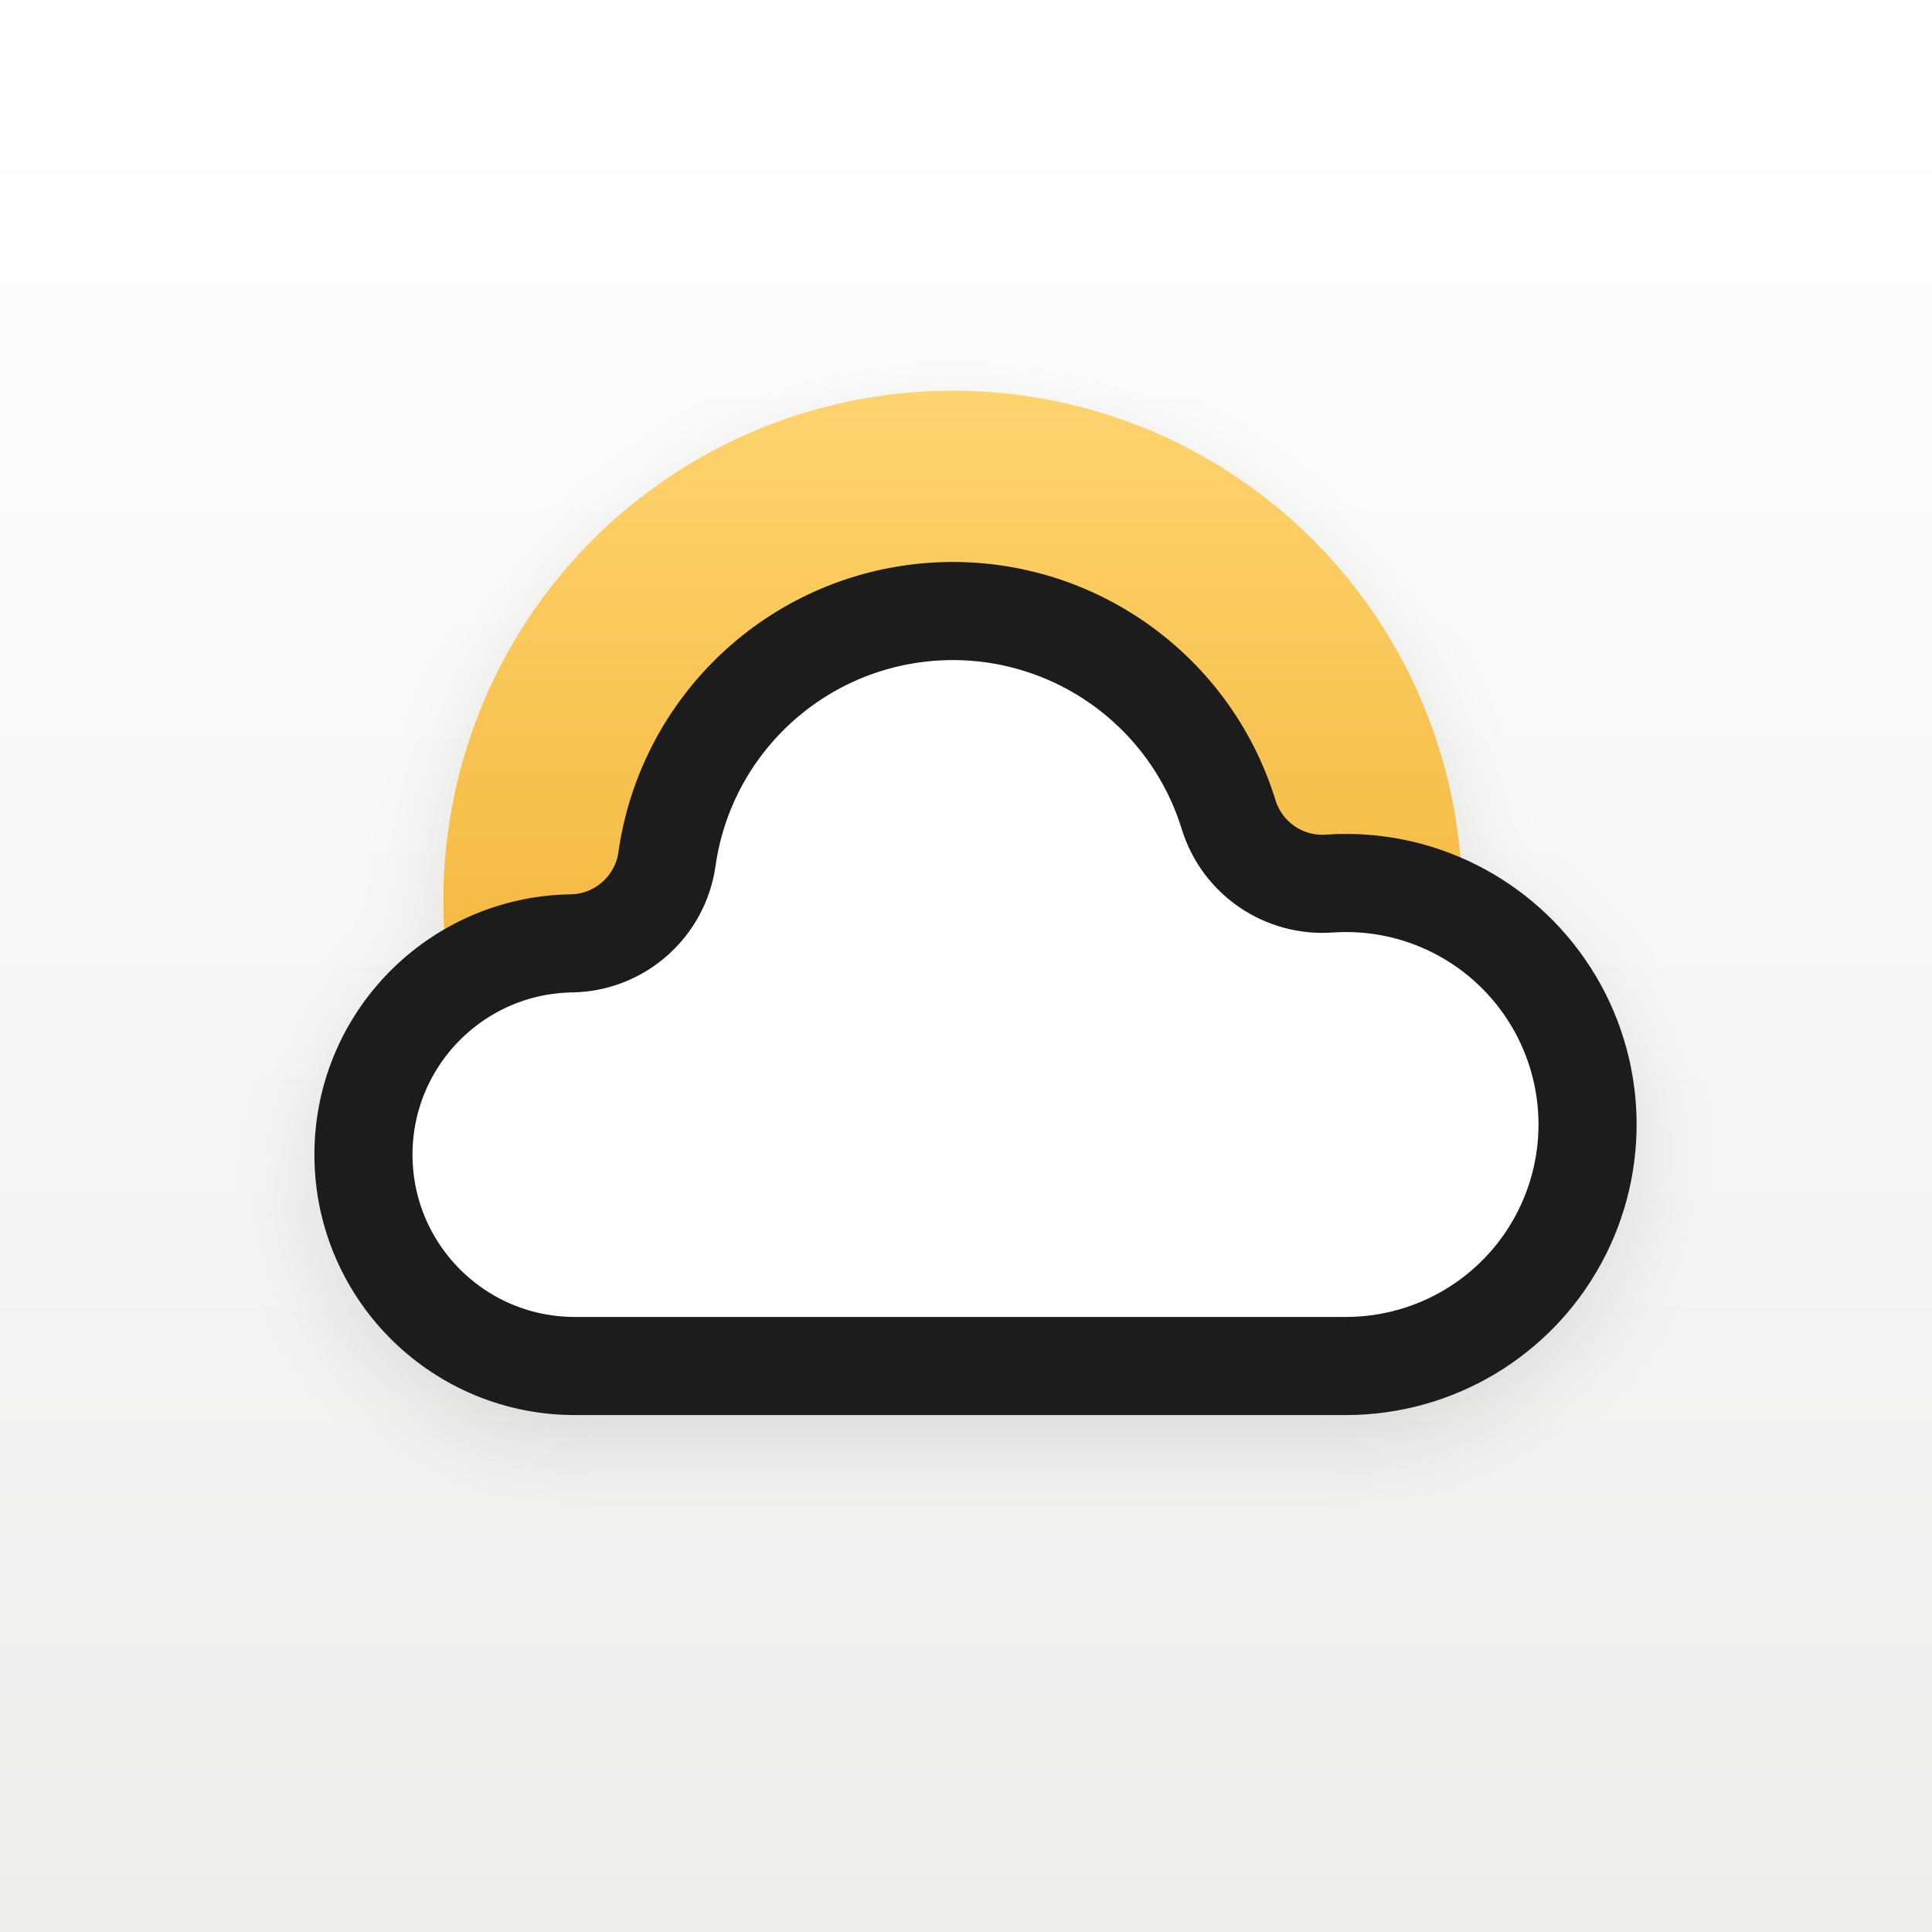
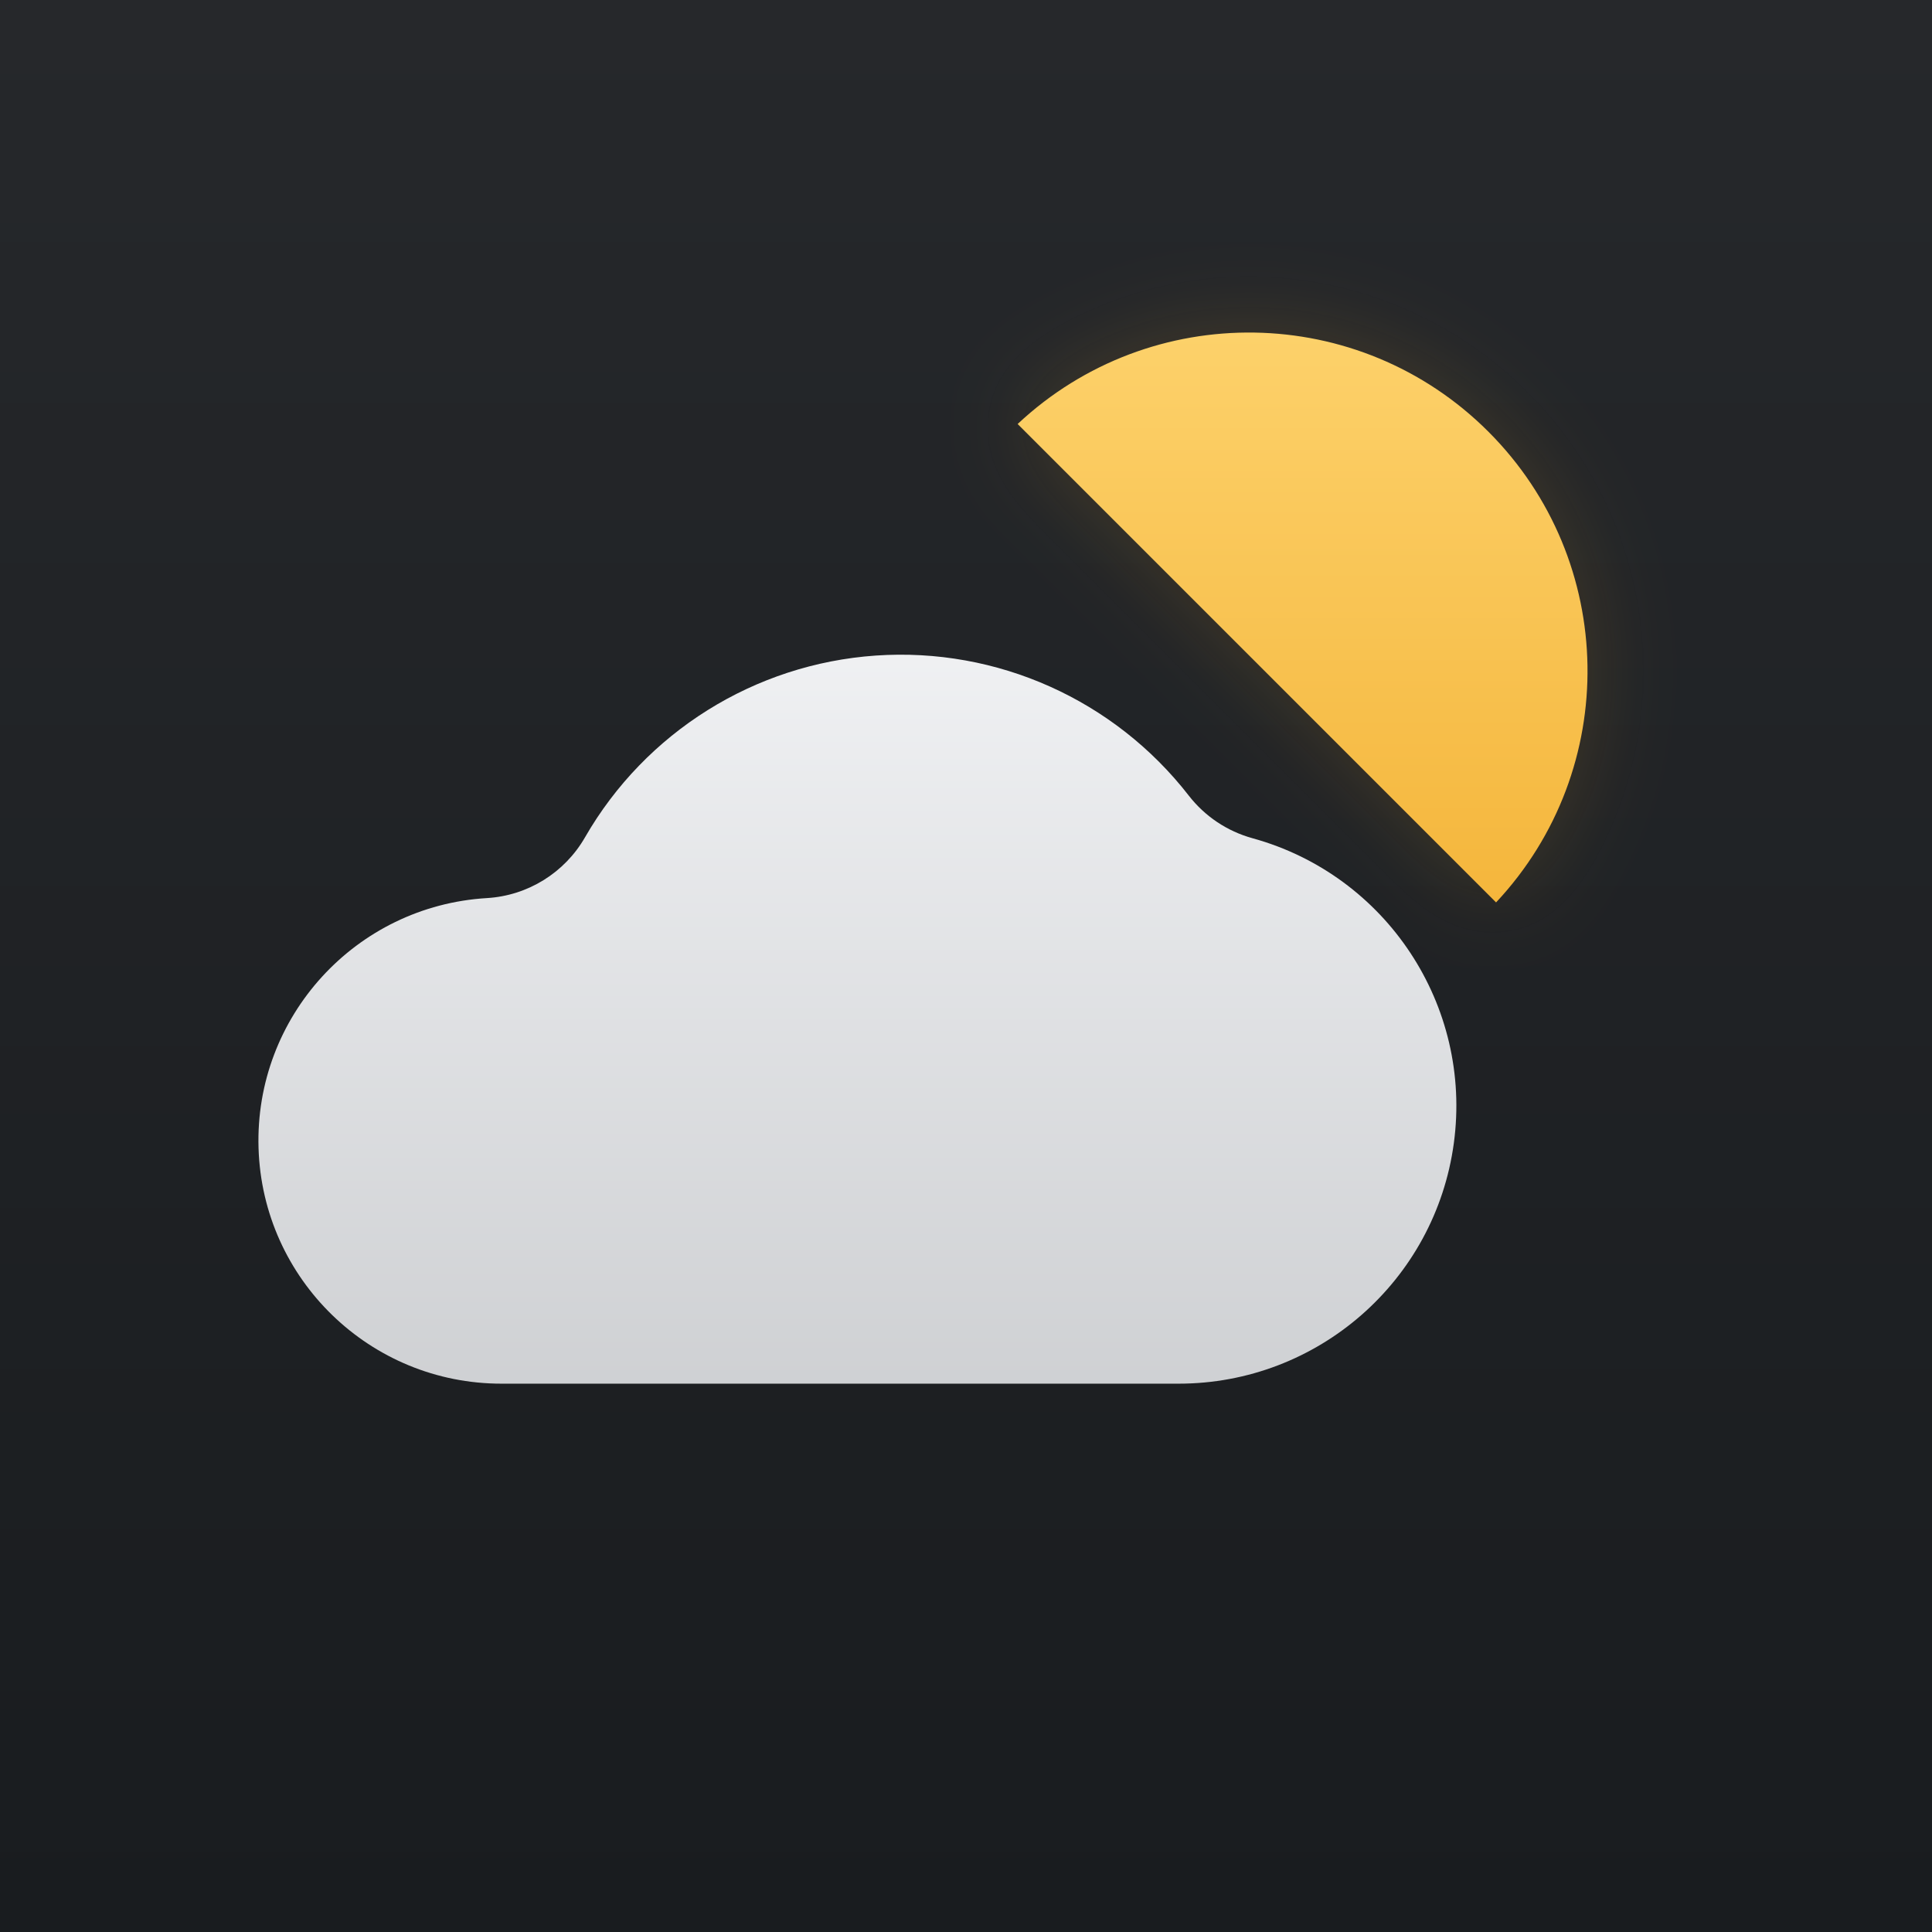
<svg xmlns="http://www.w3.org/2000/svg" viewBox="0 0 1024 1024">
  <defs>
    <linearGradient id="bg" x1="0" y1="0" x2="0" y2="1024" gradientUnits="userSpaceOnUse">
-       <stop offset="0" stop-color="#FFFFFF" />
-       <stop offset="1" stop-color="#EEEEEB" />
+       <stop offset="0" stop-color="#26282B" />
+       <stop offset="1" stop-color="#191C1F" />
    </linearGradient>
-     <linearGradient id="accent" x1="0" y1="149" x2="0" y2="629" gradientUnits="userSpaceOnUse">
+     <linearGradient id="body-fill" x1="0" y1="271.1" x2="0" y2="792.9" gradientUnits="userSpaceOnUse">
+       <stop offset="0" stop-color="#F8F9FB" />
+       <stop offset="1" stop-color="#C6C8CB" />
+     </linearGradient>
+     <linearGradient id="accent" x1="0" y1="138.4" x2="0" y2="555.8" gradientUnits="userSpaceOnUse">
      <stop offset="0" stop-color="#FFD978" />
      <stop offset="1" stop-color="#F2AE2E" />
    </linearGradient>
-     <filter id="lift" x="-30%" y="-30%" width="160%" height="170%">
-       <feGaussianBlur in="SourceAlpha" stdDeviation="22" />
-       <feOffset dy="16" result="b" />
-       <feFlood flood-color="#000" flood-opacity=".10" />
+     <filter id="glow-blur" x="-50%" y="-50%" width="200%" height="200%" color-interpolation-filters="sRGB">
+       <feGaussianBlur in="SourceAlpha" stdDeviation="20.87" result="b" />
+       <feFlood flood-color="#F2AE2E" flood-opacity="0.16" />
      <feComposite in2="b" operator="in" />
-       <feMerge>
-         <feMergeNode />
-         <feMergeNode in="SourceGraphic" />
-       </feMerge>
    </filter>
  </defs>
  <rect id="background" width="1024" height="1024" fill="url(#bg)" />
-   <g id="subject" data-shape="wide" transform="translate(512 512) scale(1) translate(-512 -512) translate(0 0)" filter="url(#lift)">
-     <path id="accent-shape" fill="url(#accent)" d="M 251.5 570.0 A 270 270 0 1 1 758.5 570.0 Z" />
-     <g id="line" fill="none" stroke="#1C1C1E" stroke-width="52" stroke-linecap="round" stroke-linejoin="round">
-       <path fill="#FFFFFF" d="M 306.0 724.0 A 112 112 0 0 1 303.3 500.0 A 52 52 0 0 0 353.5 455.4 A 153 153 0 0 1 651.2 431.8 A 52 52 0 0 0 704.7 468.3 A 128 128 0 1 1 714.0 724.0 Z" />
+   <g id="subject" data-shape="open" data-cut="48" transform="translate(512 512) scale(1.15) translate(-512 -512) translate(-50 4.5)">
+     <use id="glow" href="#accent-shape" filter="url(#glow-blur)" />
+     <g id="body" fill="url(#body-fill)">
+       <path d="M 348.0 700.0 A 112 112 0 0 1 341.2 476.2 A 56 56 0 0 0 386.4 448.2 A 168 168 0 0 1 664.7 429.0 A 56 56 0 0 0 694.0 448.6 A 128 128 0 0 1 660.0 700.0 Z" />
    </g>
+     <path id="accent-shape" fill="url(#accent)" d="M 585.8 257.7 A 156 156 0 0 1 806.3 478.2 Z" />
  </g>
</svg>
